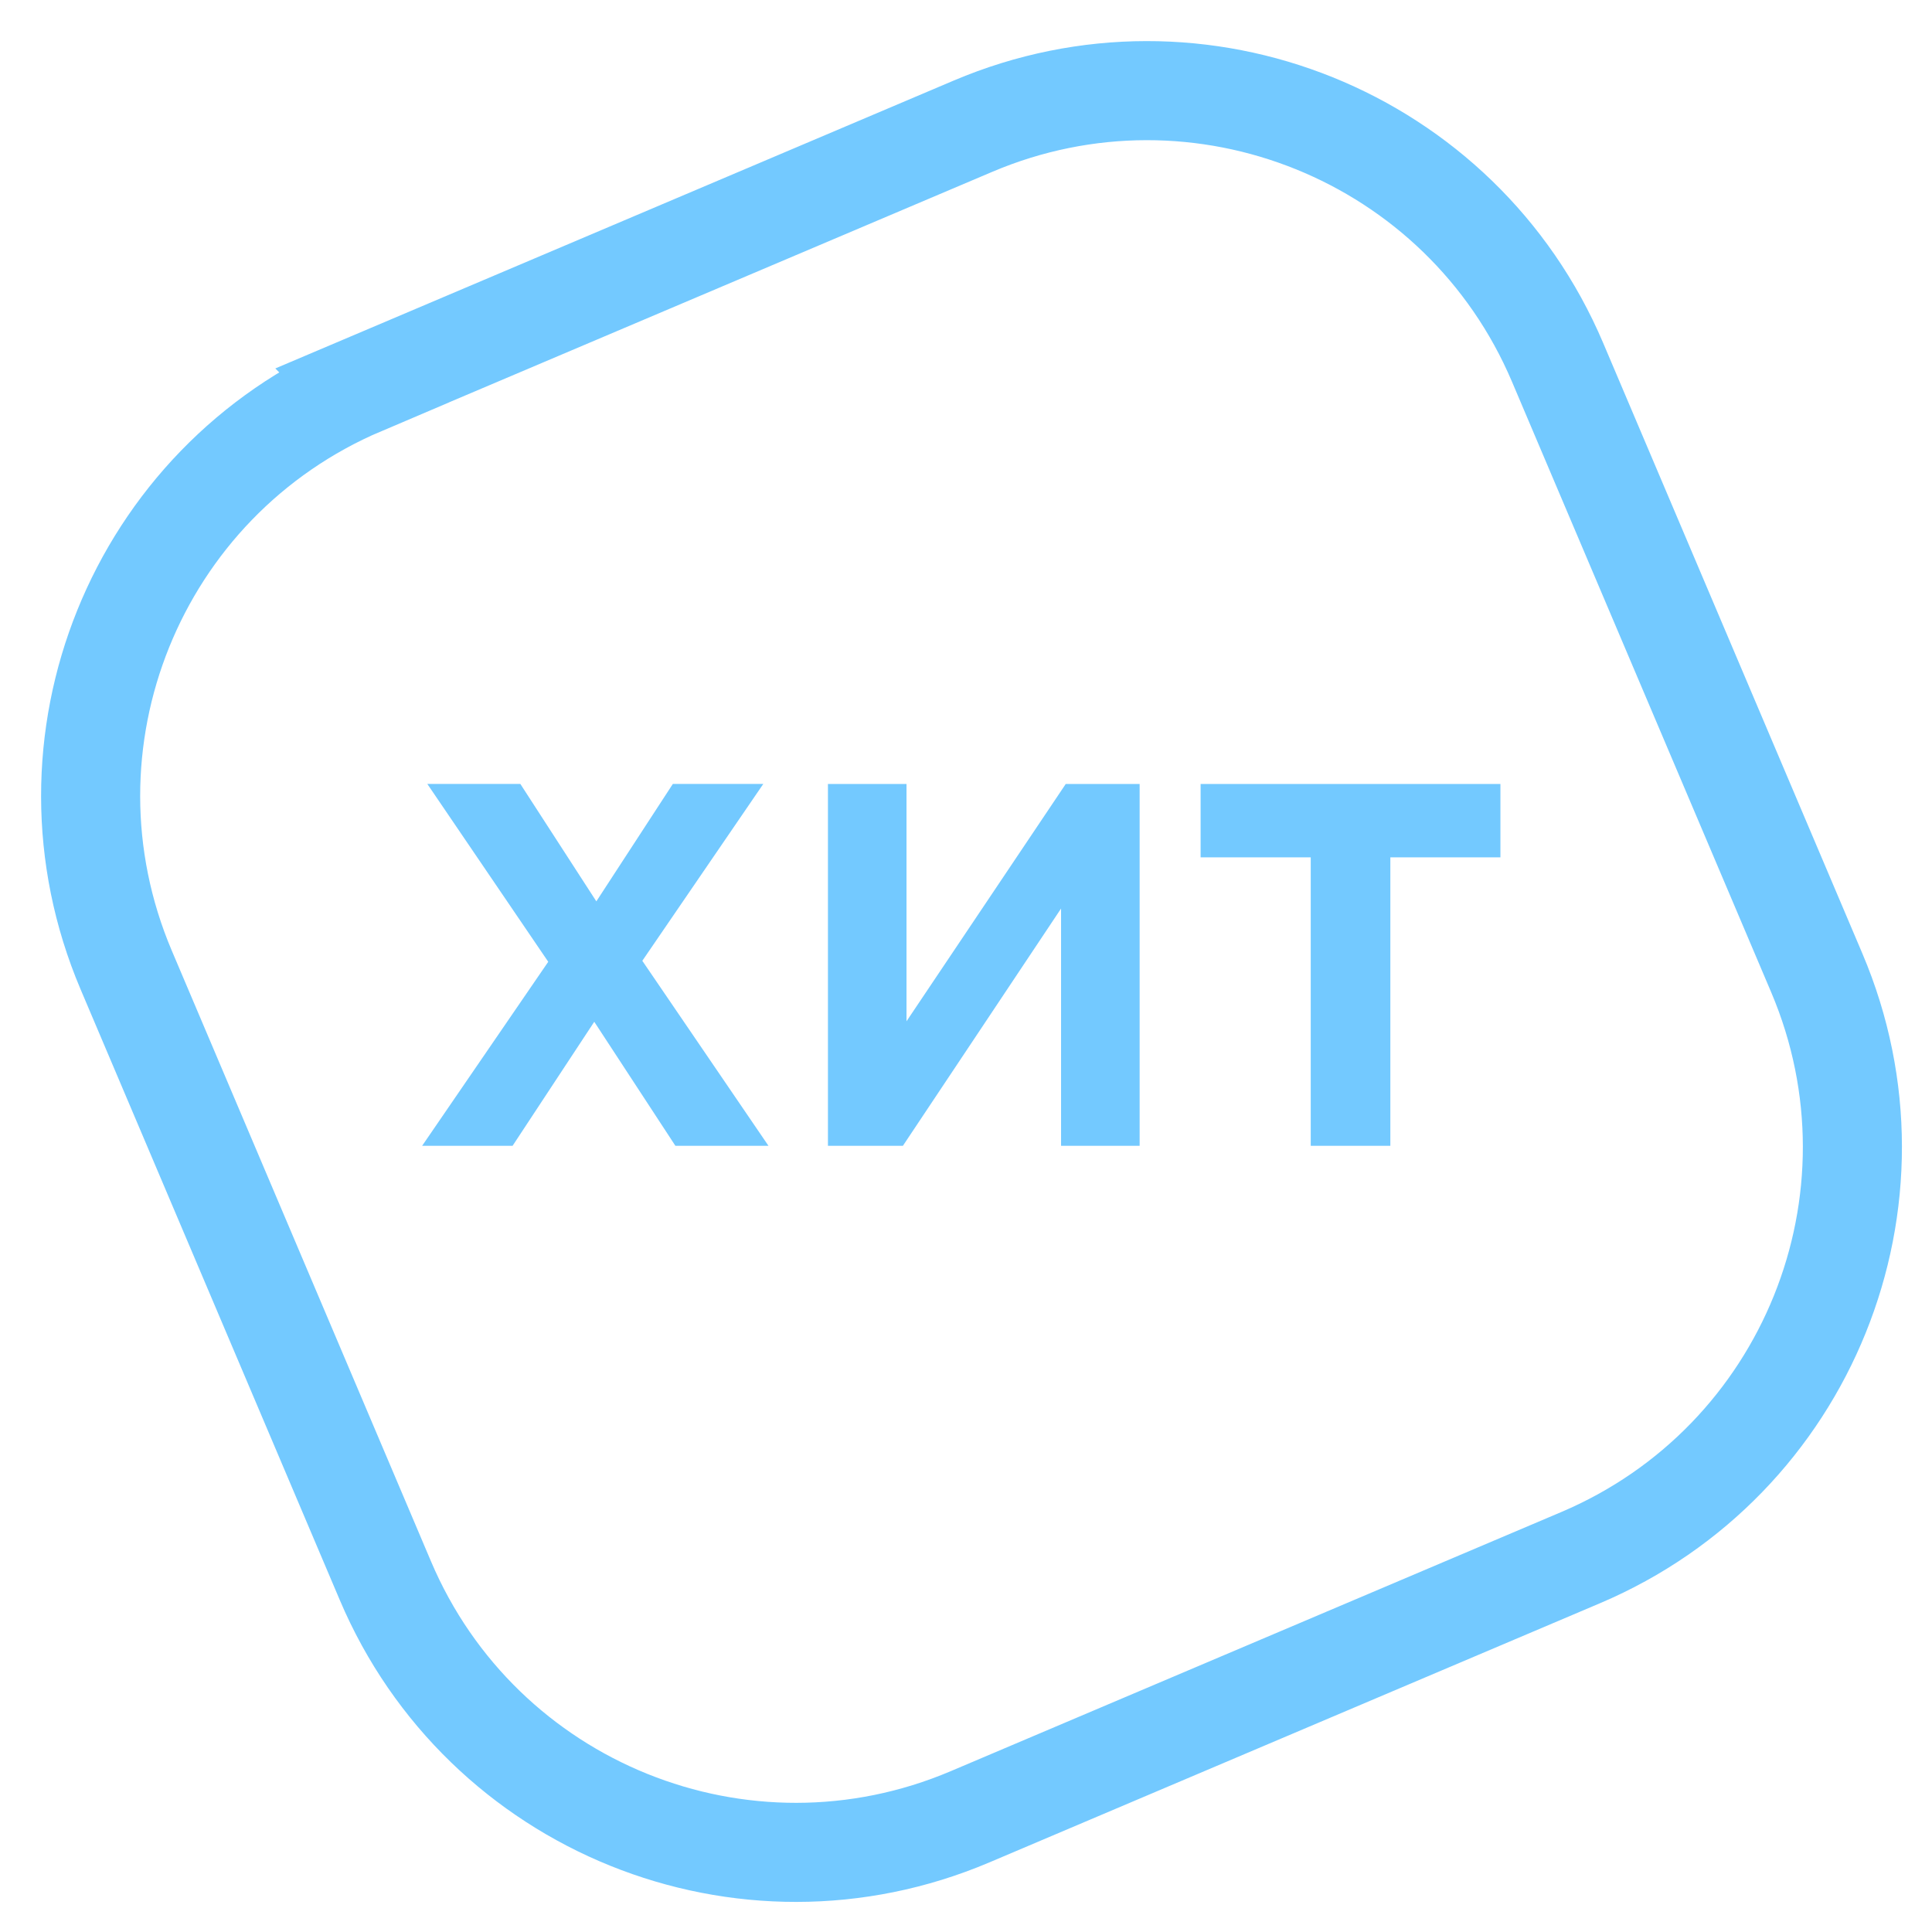
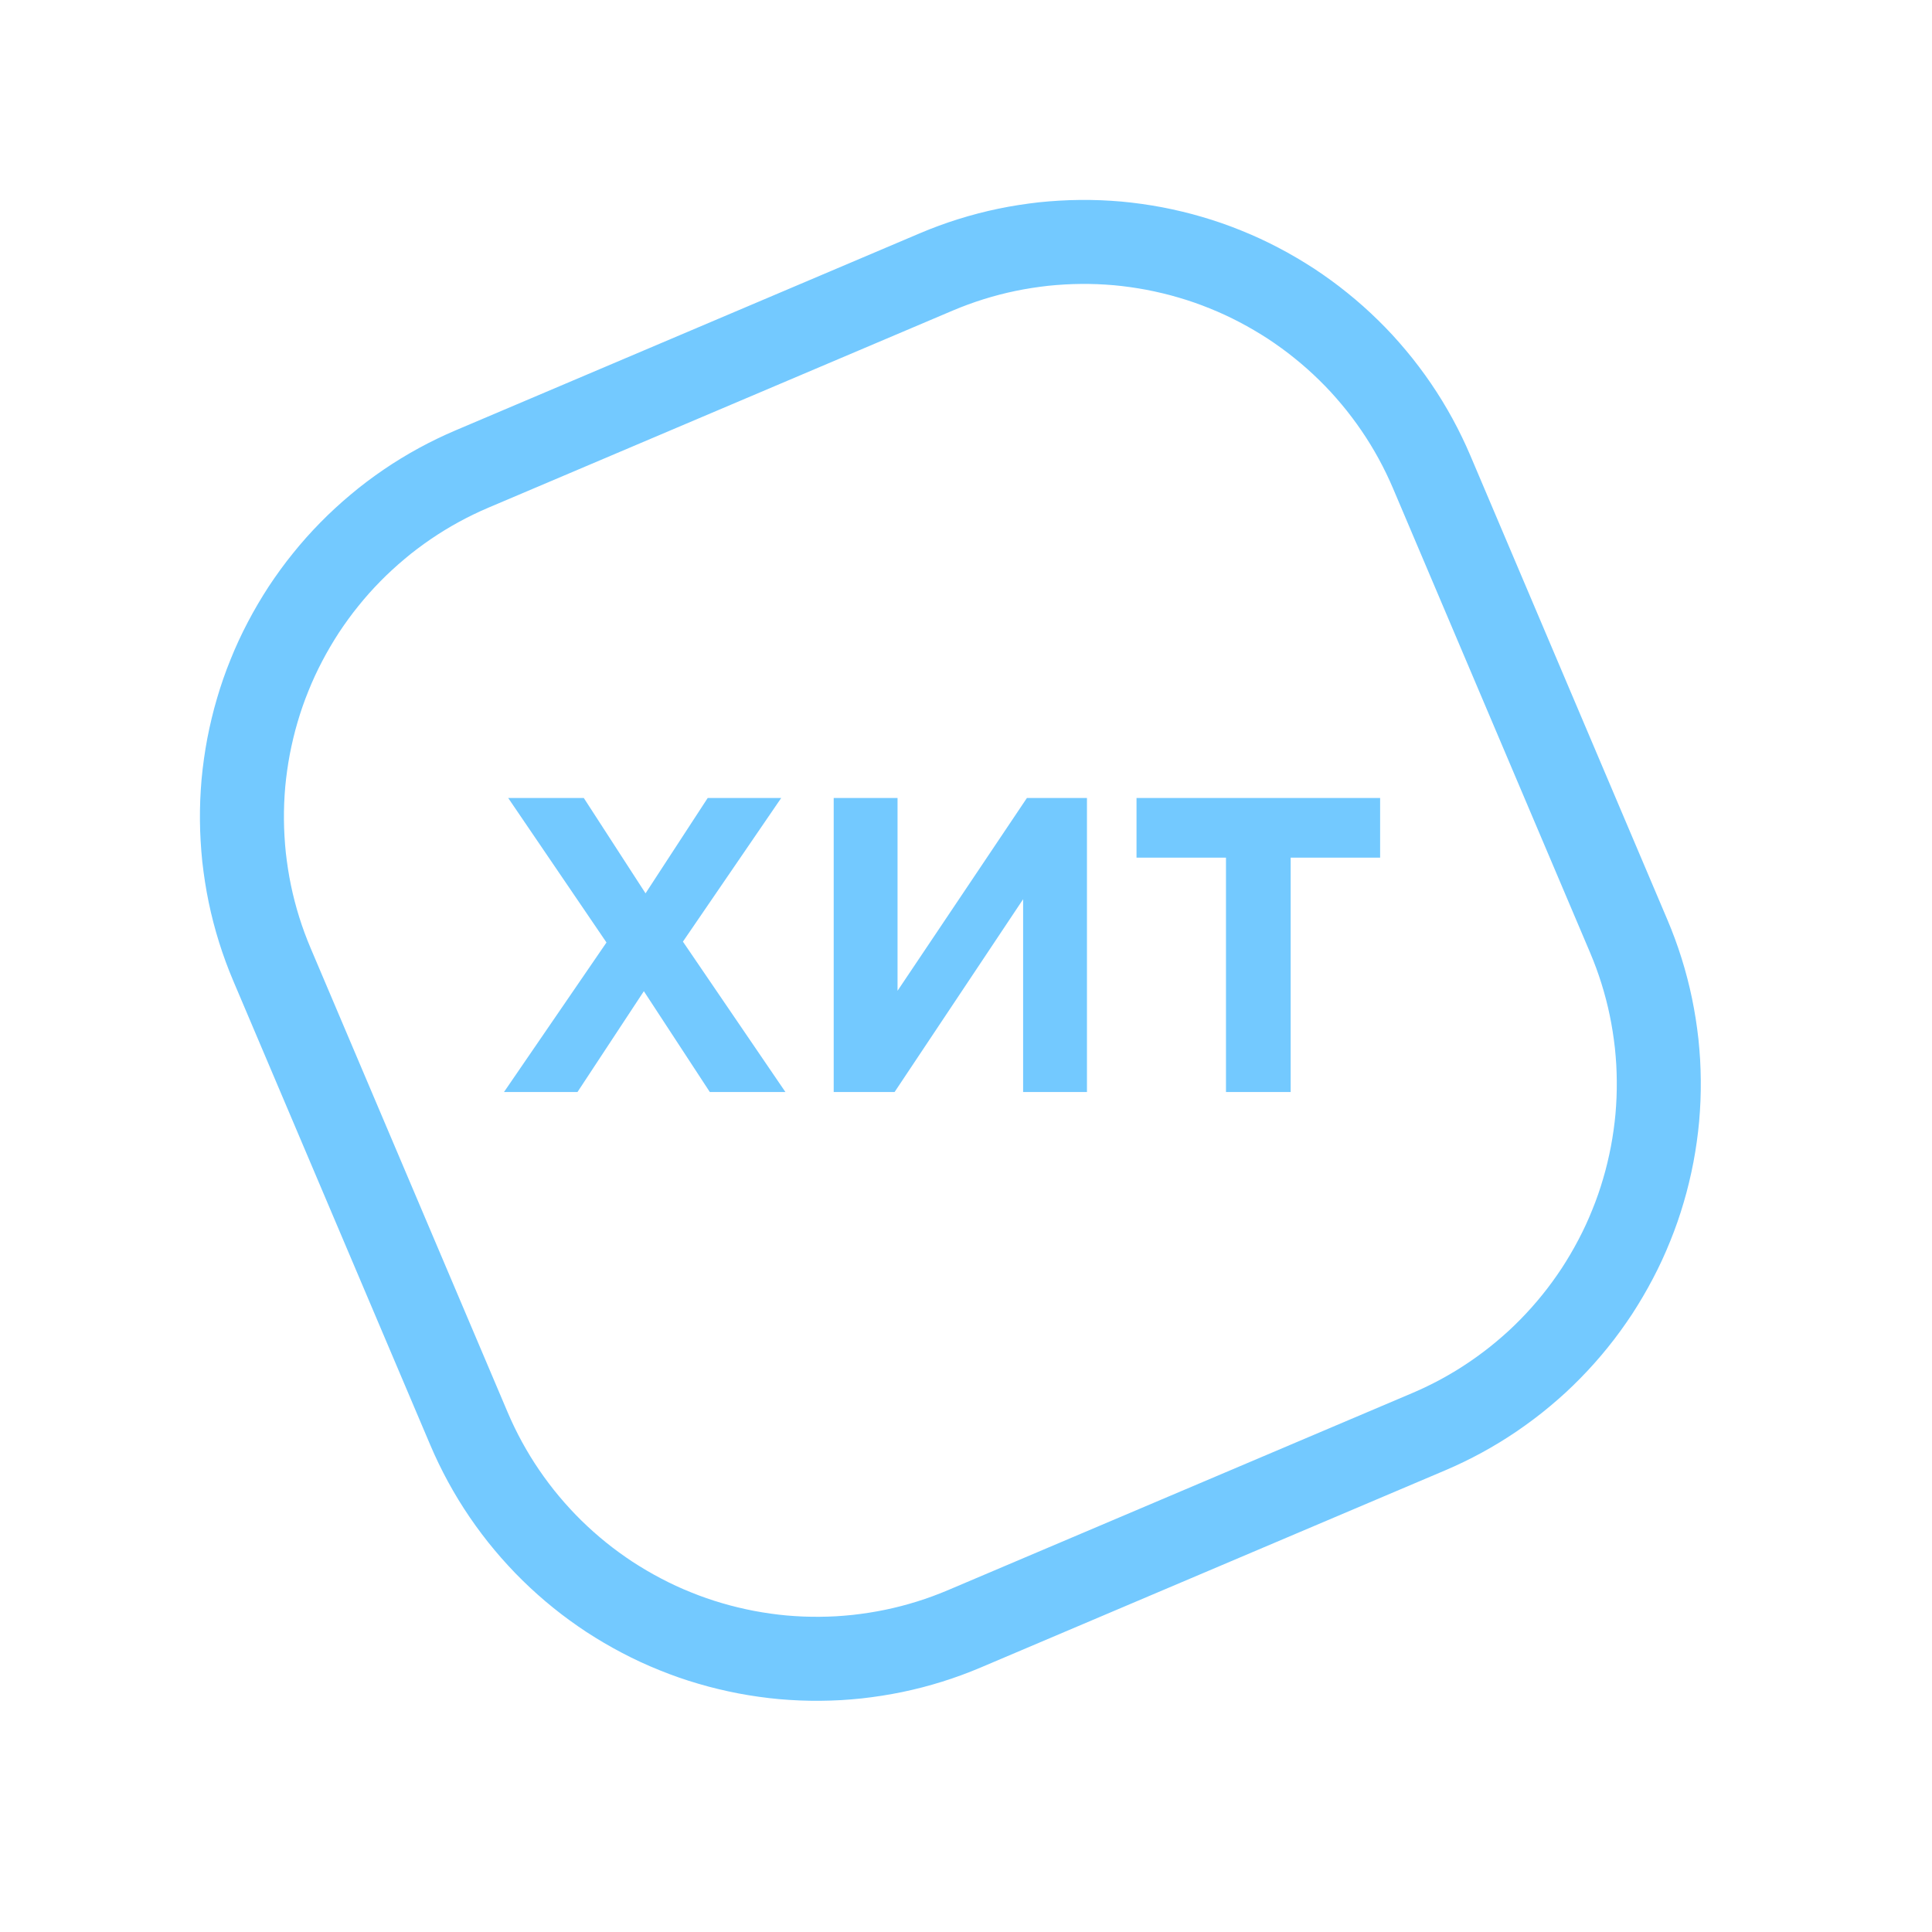
- <svg xmlns="http://www.w3.org/2000/svg" width="39" height="39">
-   <g fill="none" fill-rule="evenodd">
-     <path stroke="#73C9FF" stroke-width="2" d="M7.314 7.78a9 9 0 00-4.767 11.8l5.232 12.327a9 9 0 0011.801 4.768l12.327-5.232a9 9 0 004.768-11.802L31.442 7.315a9 9 0 00-11.8-4.768L7.313 7.779z" />
-     <path fill="#73C9FF" d="M8.521 23.13l2.546-3.715-2.441-3.59h1.878l1.534 2.37 1.544-2.37h1.826l-2.442 3.57 2.547 3.735h-1.879l-1.638-2.504-1.649 2.504H8.521zm14.484-7.304v7.304h-1.586v-4.79l-3.193 4.79h-1.513v-7.304h1.586v4.79l3.214-4.79h1.492zm3.454 7.304v-5.823h-2.223v-1.481h6.052v1.481h-2.222v5.823h-1.607z" />
+ <svg xmlns="http://www.w3.org/2000/svg" xmlns:xlink="http://www.w3.org/1999/xlink" width="46" height="46">
+   <defs>
+     <clipPath id="b">
+       <use xlink:href="#a" />
+     </clipPath>
+     <path d="M9.999 0h12.002q.245 0 .49.012.246.012.49.036.244.024.487.06t.484.084q.24.048.479.108.238.06.473.13.234.072.466.155.23.082.457.176.227.094.45.199.221.105.438.22.216.116.427.243.21.126.414.262.204.137.401.283.198.146.387.302.19.155.372.32t.355.339q.174.173.339.355.165.182.32.372.156.19.302.387t.283.4q.136.205.262.415.127.211.242.428.116.216.221.438t.199.449q.094.226.177.457.082.232.153.466.072.235.131.473.06.239.108.48.048.24.084.483.036.243.06.487t.036.49q.012.245.012.49v12.002q0 .245-.012.49-.012.246-.036.49-.024.244-.06.487t-.084.484q-.048.24-.108.479-.06.238-.13.473-.072.234-.154.466-.083.23-.177.457-.094.227-.199.45-.105.221-.22.438-.116.216-.243.427-.126.21-.262.414-.137.204-.283.401-.146.198-.302.387-.155.19-.32.372t-.339.355q-.173.174-.355.339-.182.165-.372.32-.19.156-.387.302t-.4.283q-.205.136-.415.262-.211.127-.427.242-.217.116-.439.221t-.449.199q-.226.094-.457.177-.232.082-.466.153-.235.072-.473.131-.239.06-.48.108-.24.048-.483.084-.243.036-.487.06t-.49.036q-.244.012-.49.012H9.999q-.245 0-.49-.012-.246-.012-.49-.036-.244-.024-.487-.06t-.484-.084q-.24-.048-.479-.108-.238-.06-.473-.13-.234-.072-.466-.154-.23-.083-.457-.177-.227-.094-.45-.199-.221-.105-.438-.22-.216-.116-.427-.243-.21-.126-.414-.262-.204-.137-.401-.283-.198-.146-.387-.302-.19-.155-.372-.32t-.355-.339q-.174-.173-.339-.355-.165-.182-.32-.372-.156-.19-.302-.387t-.283-.4q-.136-.205-.262-.415-.127-.211-.242-.427-.116-.217-.221-.439t-.199-.449q-.094-.226-.176-.457-.083-.232-.154-.466-.072-.235-.131-.473-.06-.239-.108-.48-.048-.24-.084-.483-.036-.243-.06-.487t-.036-.49Q0 22.248 0 22.002V9.999q0-.245.012-.49.012-.246.036-.49.024-.244.06-.487t.084-.484Q.24 7.808.3 7.57t.13-.473q.072-.234.155-.466.082-.23.176-.457.094-.227.199-.45.105-.221.22-.438.116-.216.243-.427.126-.21.262-.414.137-.204.283-.401.146-.198.302-.387.155-.19.32-.372t.339-.355q.173-.174.355-.339.182-.165.372-.32.19-.156.387-.302t.4-.283q.205-.136.415-.262.211-.127.428-.242.216-.116.438-.221t.449-.199q.226-.094.457-.176.232-.083.466-.154Q7.331.359 7.57.3q.239-.06.48-.108.24-.048.483-.084.243-.036.487-.06t.49-.036Q9.753 0 9.998 0z" transform="rotate(-23 32.644 4.984)" id="a" />
+   </defs>
+   <g clip-path="url(#b)" transform="translate(1 1)">
+     <use xlink:href="#a" fill="none" stroke="#73C9FF" stroke-width="4" />
  </g>
+   <path d="M14.44 22.44L12 26h1.75l1.58-2.4L16.9 26h1.8l-2.44-3.58L18.6 19h-1.75l-1.48 2.27L13.9 19h-1.8l2.34 3.44zM25.88 19v7h-1.52v-4.59L21.3 26h-1.45v-7h1.52v4.59L24.45 19h1.43zm3.31 1.42V26h1.54v-5.58h2.13V19h-5.8v1.42h2.13z" fill="#73C9FF" fill-rule="evenodd" />
</svg>
